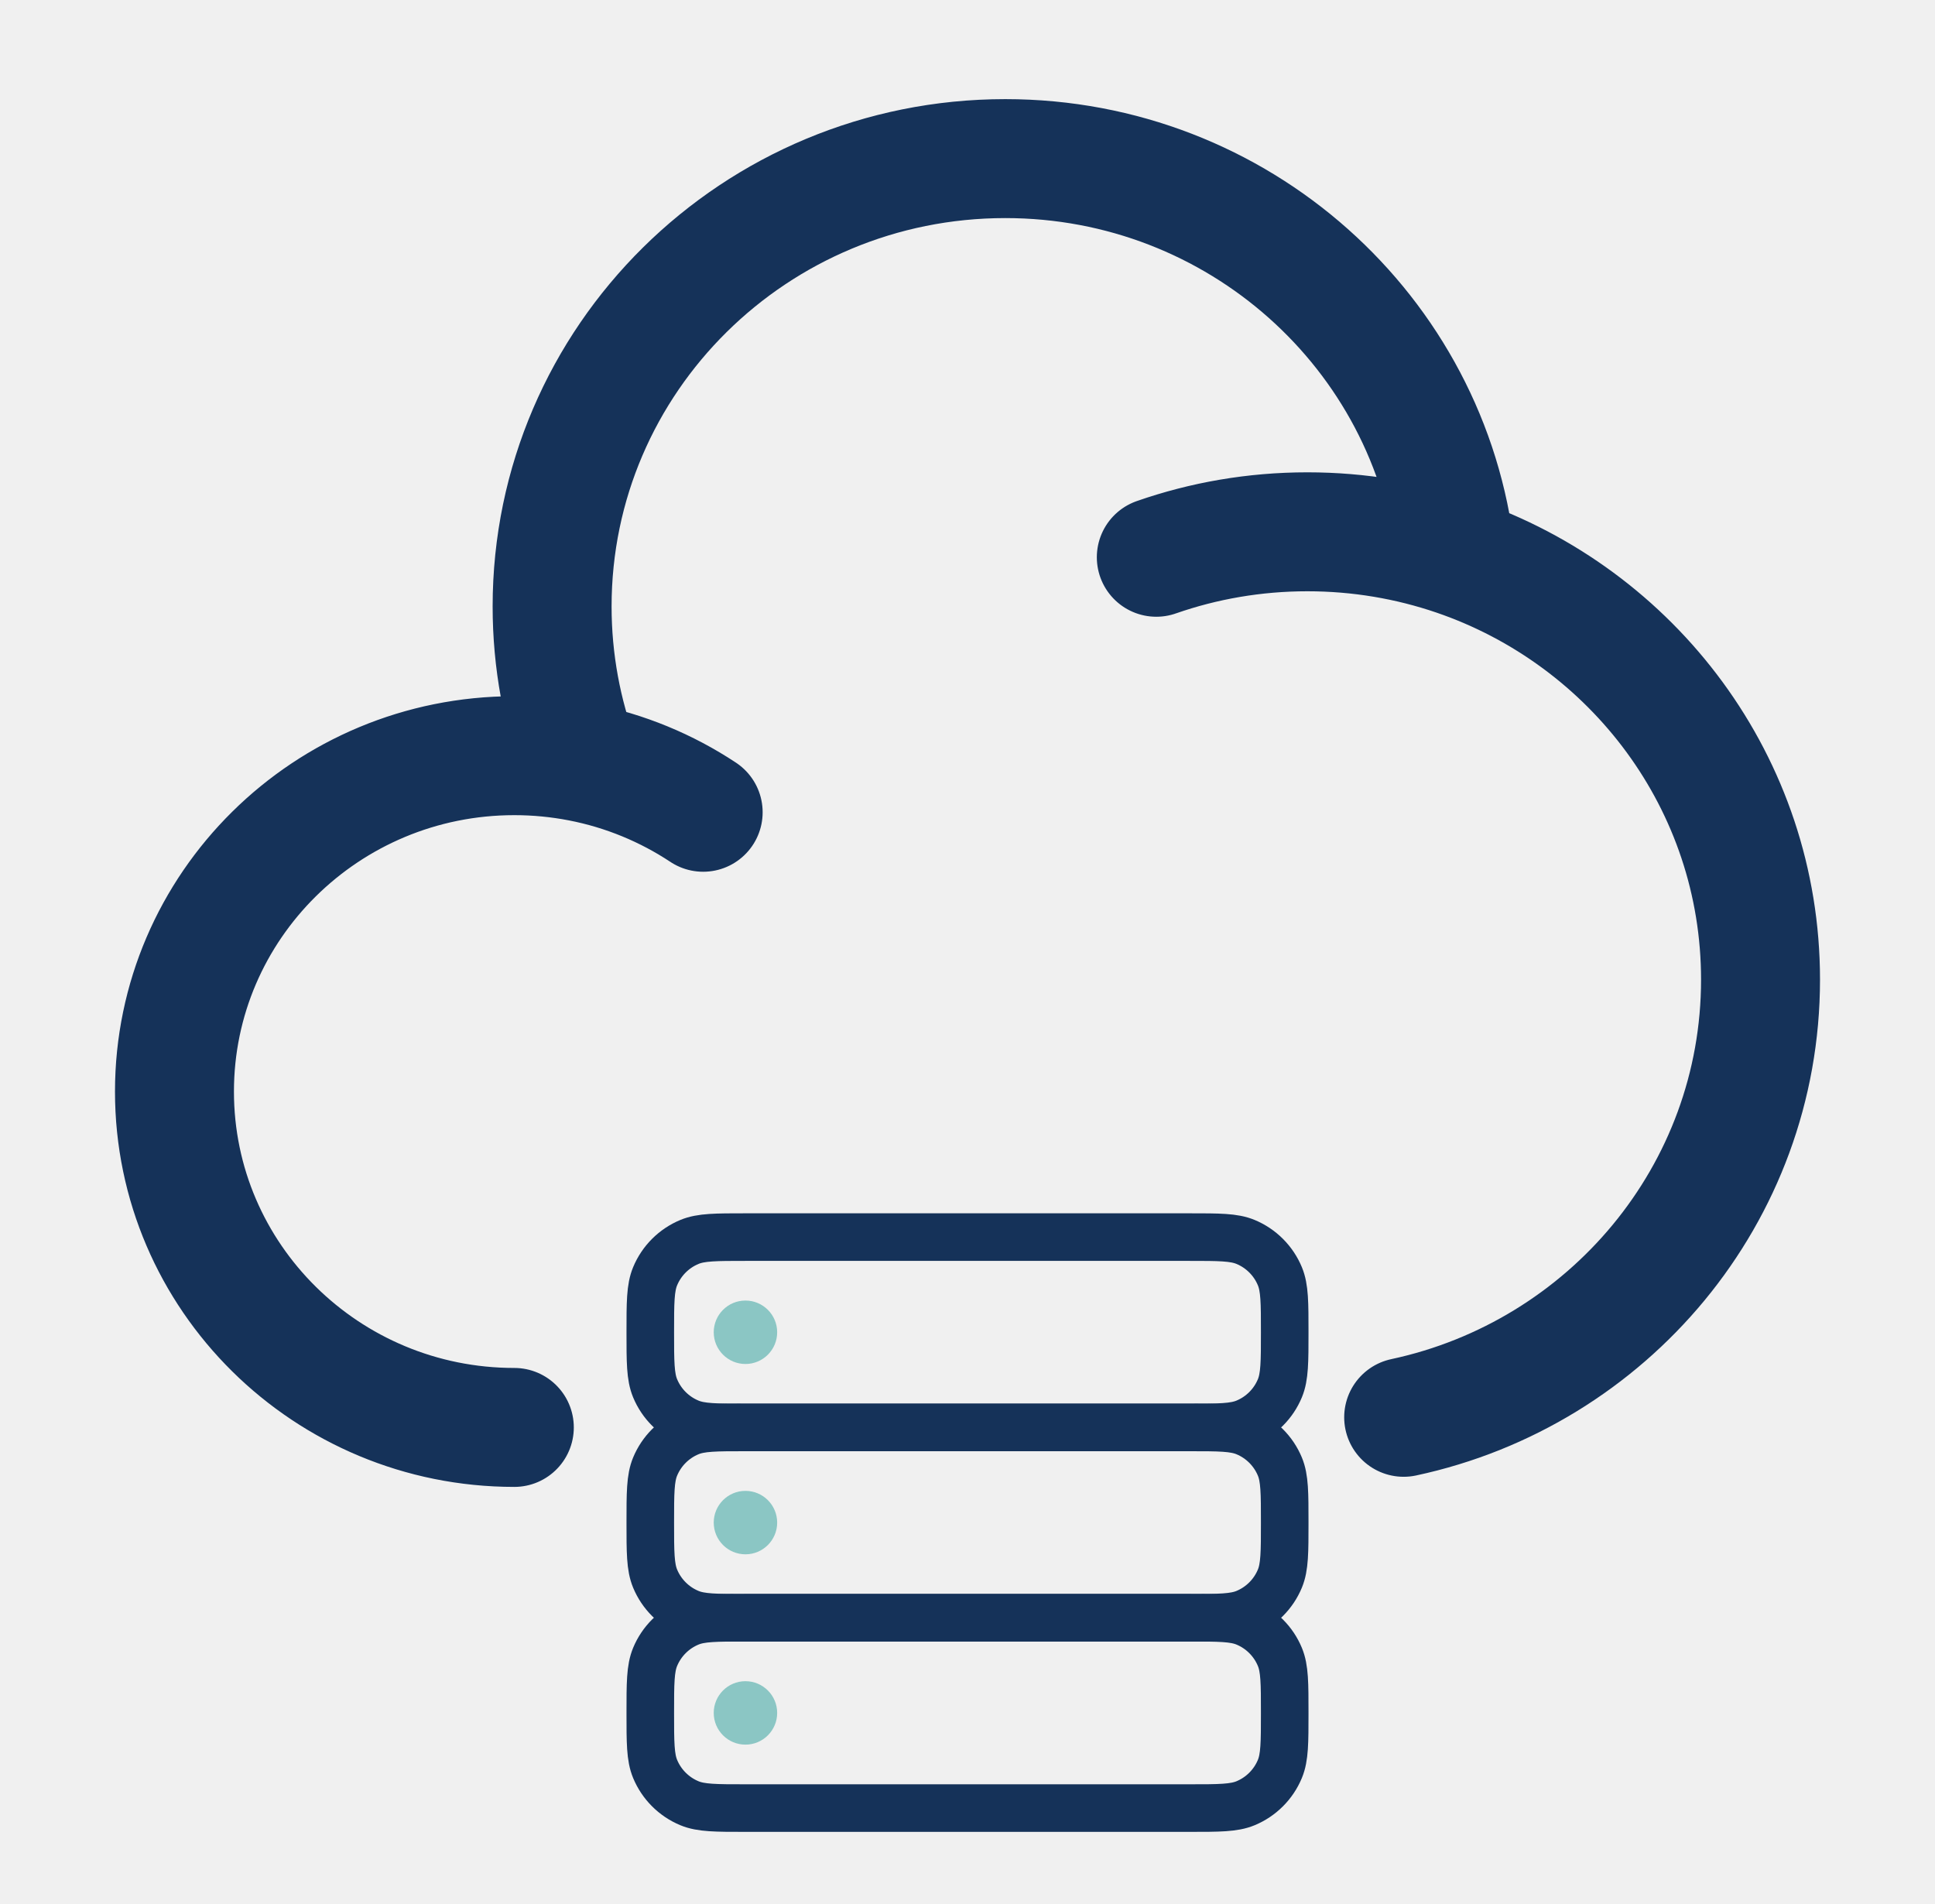
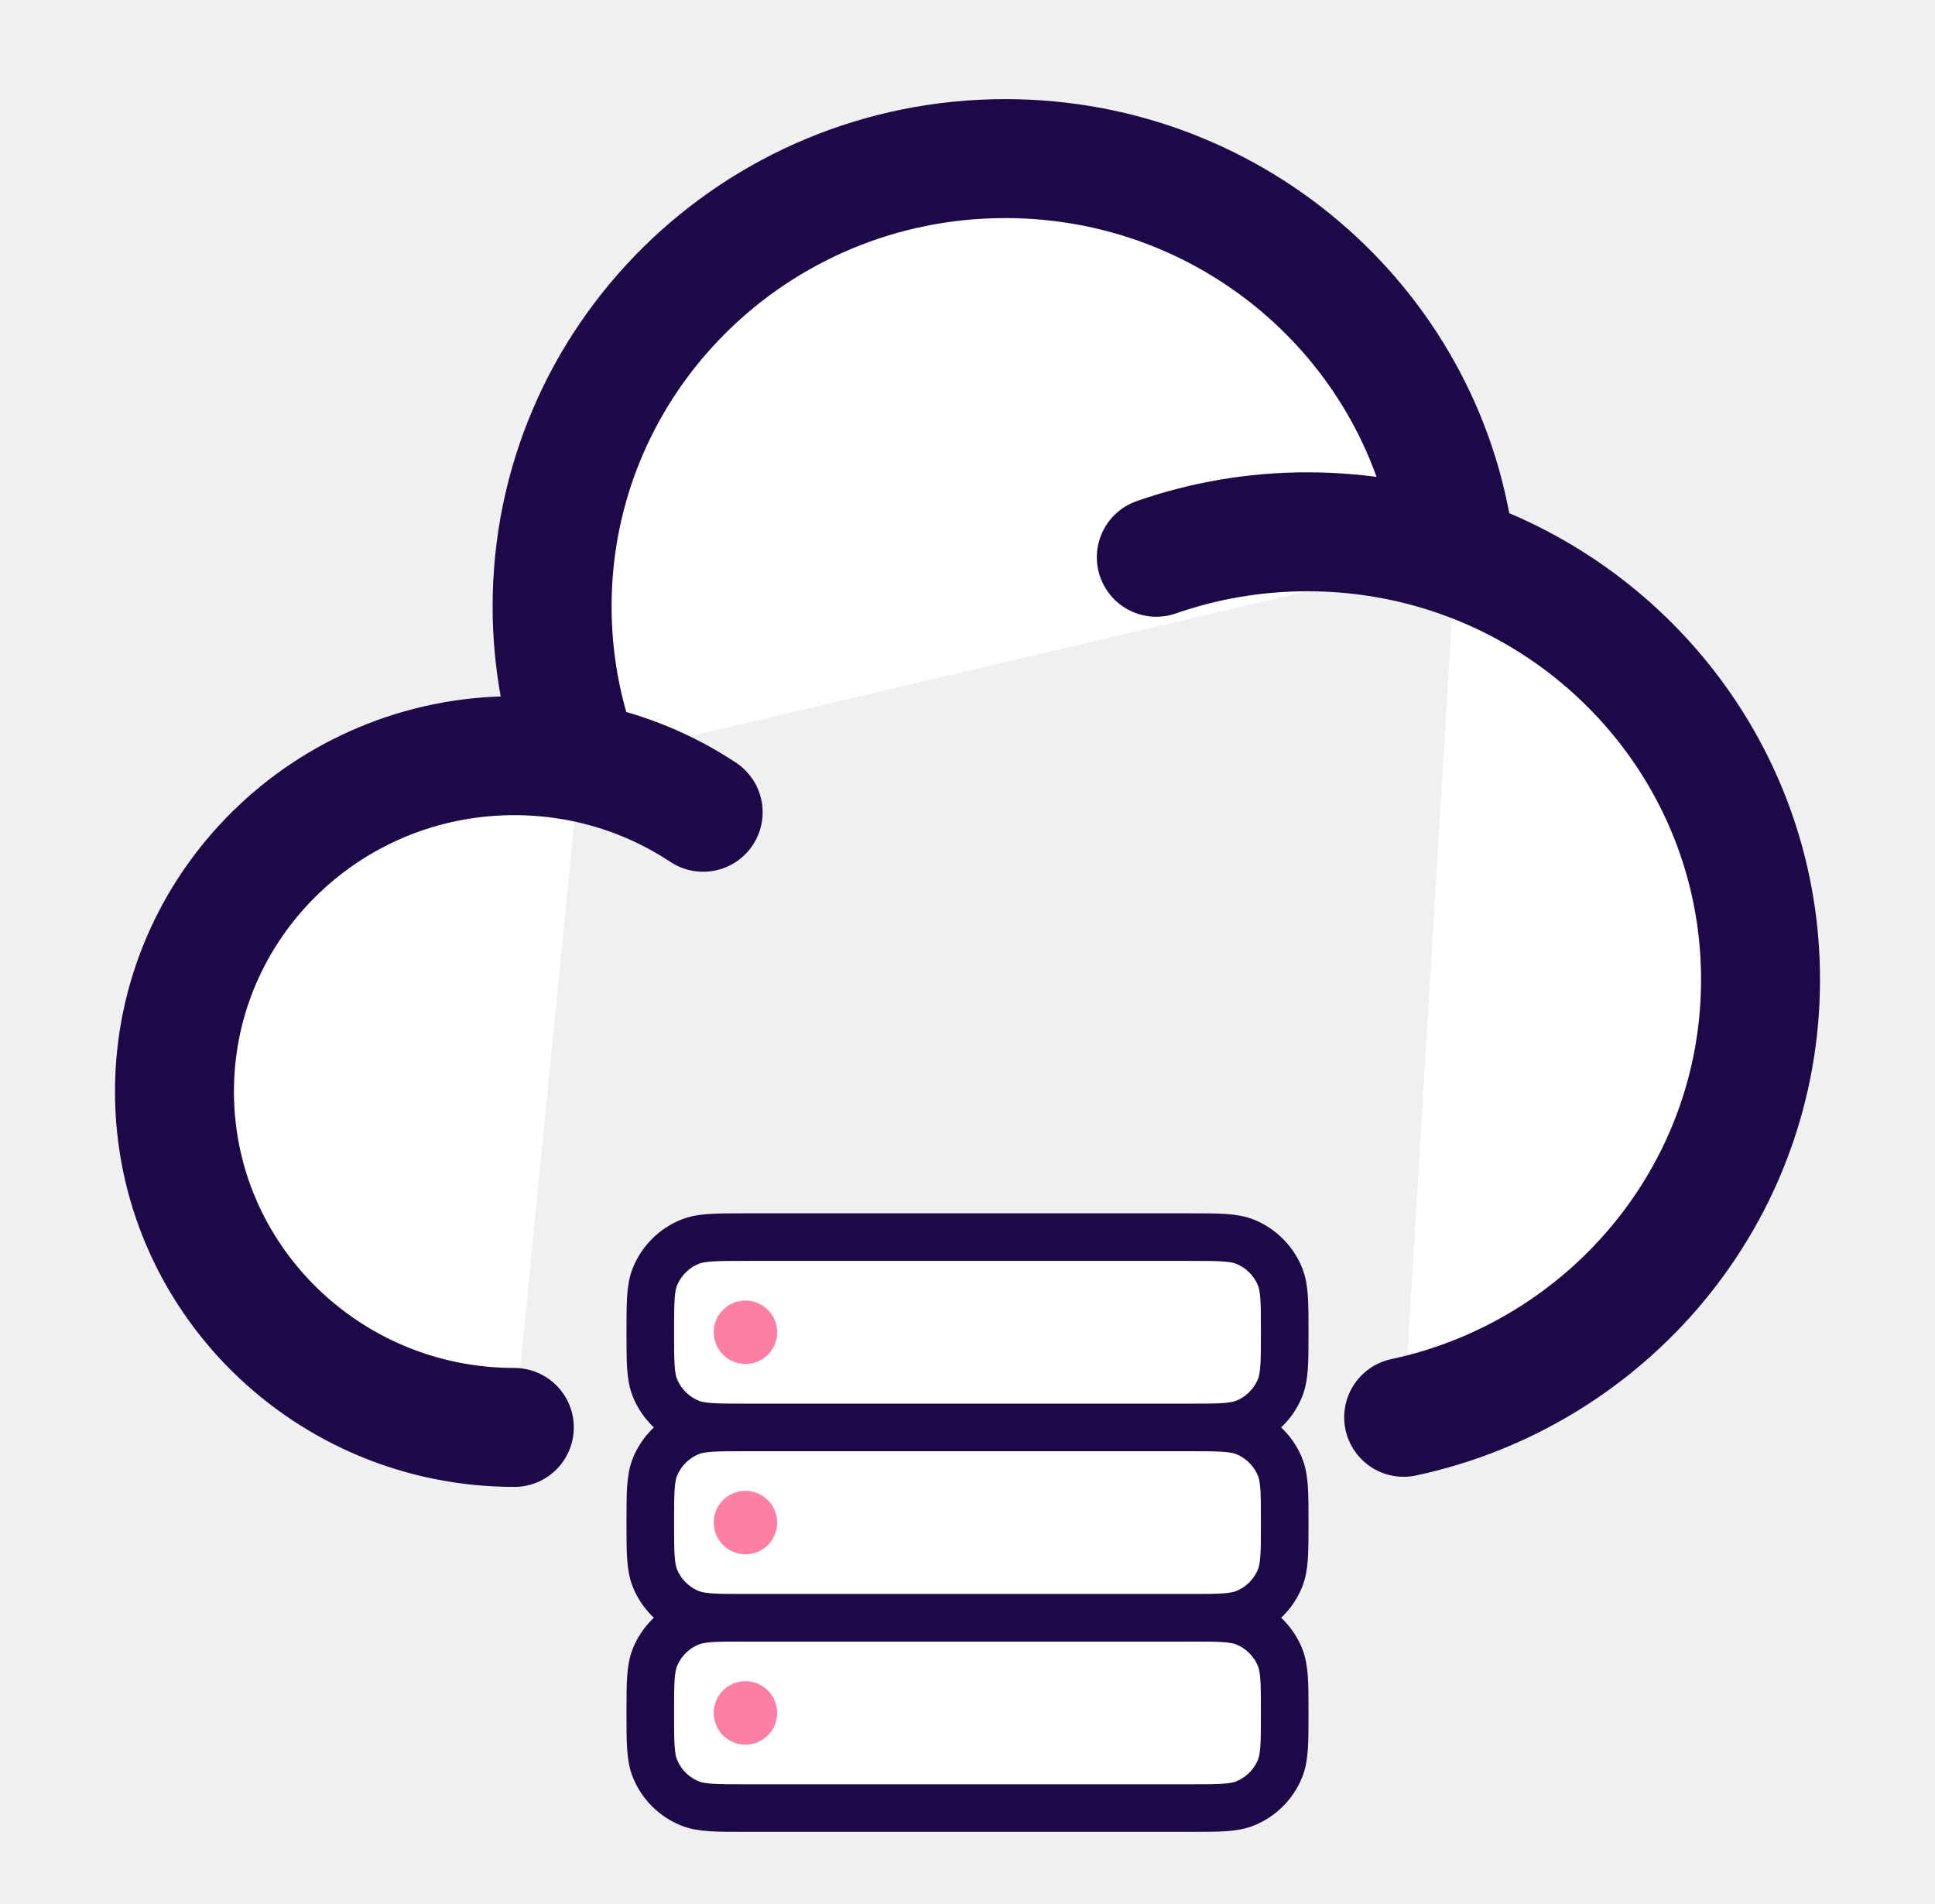
<svg xmlns="http://www.w3.org/2000/svg" width="61" height="60" viewBox="0 0 61 60" fill="none">
  <g id="serverss 1">
-     <path id="Vector" d="M16.214 45C10.297 45 5.5 40.26 5.5 34.412C5.5 28.564 10.297 23.823 16.214 23.823C16.925 23.823 17.619 23.892 18.29 24.022M18.29 24.022C17.718 22.494 17.405 20.842 17.405 19.118C17.405 11.321 23.801 5 31.691 5C39.04 5 45.093 10.484 45.888 17.537M18.29 24.022C19.701 24.296 21.013 24.843 22.167 25.607M36.452 17.568C37.942 17.048 39.545 16.765 41.214 16.765C42.851 16.765 44.423 17.037 45.888 17.537M45.888 17.537C51.482 19.451 55.5 24.703 55.5 30.882C55.5 37.65 50.681 43.305 44.25 44.681" stroke="#153259" stroke-width="3.75" stroke-linecap="round" />
-     <path id="Vector_2" d="M20.5 54C20.5 53.068 20.5 52.602 20.652 52.235C20.855 51.745 21.245 51.355 21.735 51.152C22.102 51 22.568 51 23.5 51H37.5C38.432 51 38.898 51 39.265 51.152C39.755 51.355 40.145 51.745 40.348 52.235C40.5 52.602 40.5 53.068 40.5 54C40.5 54.932 40.5 55.398 40.348 55.765C40.145 56.255 39.755 56.645 39.265 56.848C38.898 57 38.432 57 37.5 57H23.5C22.568 57 22.102 57 21.735 56.848C21.245 56.645 20.855 56.255 20.652 55.765C20.5 55.398 20.5 54.932 20.5 54Z" stroke="#153259" stroke-width="1.5" />
-     <path id="Vector_3" d="M20.5 48C20.5 47.068 20.5 46.602 20.652 46.235C20.855 45.745 21.245 45.355 21.735 45.152C22.102 45 22.568 45 23.5 45H37.5C38.432 45 38.898 45 39.265 45.152C39.755 45.355 40.145 45.745 40.348 46.235C40.5 46.602 40.5 47.068 40.5 48C40.5 48.932 40.5 49.398 40.348 49.765C40.145 50.255 39.755 50.645 39.265 50.848C38.898 51 38.432 51 37.5 51H23.5C22.568 51 22.102 51 21.735 50.848C21.245 50.645 20.855 50.255 20.652 49.765C20.5 49.398 20.5 48.932 20.5 48Z" stroke="#153259" stroke-width="1.5" />
-     <path id="Vector_4" d="M20.5 42C20.5 41.068 20.5 40.602 20.652 40.235C20.855 39.745 21.245 39.355 21.735 39.152C22.102 39 22.568 39 23.5 39H37.5C38.432 39 38.898 39 39.265 39.152C39.755 39.355 40.145 39.745 40.348 40.235C40.5 40.602 40.5 41.068 40.5 42C40.5 42.932 40.5 43.398 40.348 43.765C40.145 44.255 39.755 44.645 39.265 44.848C38.898 45 38.432 45 37.5 45H23.5C22.568 45 22.102 45 21.735 44.848C21.245 44.645 20.855 44.255 20.652 43.765C20.5 43.398 20.5 42.932 20.5 42Z" stroke="#153259" stroke-width="1.5" />
-     <path id="Vector_5" opacity="0.5" d="M23.5 49C24.052 49 24.5 48.552 24.5 48C24.5 47.448 24.052 47 23.5 47C22.948 47 22.5 47.448 22.5 48C22.5 48.552 22.948 49 23.5 49Z" fill="#269C97" />
-     <path id="Vector_6" opacity="0.5" d="M23.5 43C24.052 43 24.5 42.552 24.5 42C24.5 41.448 24.052 41 23.5 41C22.948 41 22.5 41.448 22.5 42C22.5 42.552 22.948 43 23.5 43Z" fill="#269C97" />
-     <path id="Vector_7" opacity="0.5" d="M23.5 55C24.052 55 24.5 54.552 24.5 54C24.5 53.448 24.052 53 23.5 53C22.948 53 22.5 53.448 22.5 54C22.5 54.552 22.948 55 23.5 55Z" fill="#269C97" />
+     <path id="Vector" d="M16.214 45C10.297 45 5.5 40.26 5.5 34.412C5.5 28.564 10.297 23.823 16.214 23.823C16.925 23.823 17.619 23.892 18.29 24.022M18.29 24.022C17.718 22.494 17.405 20.842 17.405 19.118C17.405 11.321 23.801 5 31.691 5C39.04 5 45.093 10.484 45.888 17.537M18.29 24.022C19.701 24.296 21.013 24.843 22.167 25.607M36.452 17.568C37.942 17.048 39.545 16.765 41.214 16.765C42.851 16.765 44.423 17.037 45.888 17.537M45.888 17.537C51.482 19.451 55.5 24.703 55.5 30.882C55.5 37.65 50.681 43.305 44.25 44.681" stroke="#1d0948" stroke-width="3.75" stroke-linecap="round" fill="#ffffff" />
+     <path id="Vector_2" d="M20.5 54C20.5 53.068 20.5 52.602 20.652 52.235C20.855 51.745 21.245 51.355 21.735 51.152C22.102 51 22.568 51 23.5 51H37.5C38.432 51 38.898 51 39.265 51.152C39.755 51.355 40.145 51.745 40.348 52.235C40.5 52.602 40.5 53.068 40.5 54C40.5 54.932 40.5 55.398 40.348 55.765C40.145 56.255 39.755 56.645 39.265 56.848C38.898 57 38.432 57 37.5 57H23.5C22.568 57 22.102 57 21.735 56.848C21.245 56.645 20.855 56.255 20.652 55.765C20.5 55.398 20.5 54.932 20.5 54Z" stroke="#1d0948" stroke-width="1.5" fill="#ffffff" />
+     <path id="Vector_3" d="M20.5 48C20.5 47.068 20.5 46.602 20.652 46.235C20.855 45.745 21.245 45.355 21.735 45.152C22.102 45 22.568 45 23.5 45H37.5C38.432 45 38.898 45 39.265 45.152C39.755 45.355 40.145 45.745 40.348 46.235C40.5 46.602 40.5 47.068 40.5 48C40.5 48.932 40.5 49.398 40.348 49.765C40.145 50.255 39.755 50.645 39.265 50.848C38.898 51 38.432 51 37.5 51H23.5C22.568 51 22.102 51 21.735 50.848C21.245 50.645 20.855 50.255 20.652 49.765C20.5 49.398 20.5 48.932 20.5 48Z" stroke="#1d0948" stroke-width="1.5" fill="#ffffff" />
+     <path id="Vector_4" d="M20.5 42C20.5 41.068 20.5 40.602 20.652 40.235C20.855 39.745 21.245 39.355 21.735 39.152C22.102 39 22.568 39 23.5 39H37.5C38.432 39 38.898 39 39.265 39.152C39.755 39.355 40.145 39.745 40.348 40.235C40.5 40.602 40.5 41.068 40.5 42C40.5 42.932 40.5 43.398 40.348 43.765C40.145 44.255 39.755 44.645 39.265 44.848C38.898 45 38.432 45 37.5 45H23.5C22.568 45 22.102 45 21.735 44.848C21.245 44.645 20.855 44.255 20.652 43.765C20.5 43.398 20.5 42.932 20.5 42Z" stroke="#1d0948" stroke-width="1.5" fill="#ffffff" />
+     <path id="Vector_5" opacity="0.5" d="M23.5 49C24.052 49 24.5 48.552 24.5 48C24.5 47.448 24.052 47 23.5 47C22.948 47 22.5 47.448 22.5 48C22.5 48.552 22.948 49 23.5 49Z" fill="#ff0049" />
+     <path id="Vector_6" opacity="0.5" d="M23.5 43C24.052 43 24.5 42.552 24.5 42C24.5 41.448 24.052 41 23.5 41C22.948 41 22.5 41.448 22.5 42C22.5 42.552 22.948 43 23.5 43Z" fill="#ff0049" />
+     <path id="Vector_7" opacity="0.5" d="M23.5 55C24.052 55 24.5 54.552 24.5 54C24.5 53.448 24.052 53 23.5 53C22.948 53 22.5 53.448 22.5 54C22.5 54.552 22.948 55 23.5 55Z" fill="#ff0049" />
  </g>
</svg>
